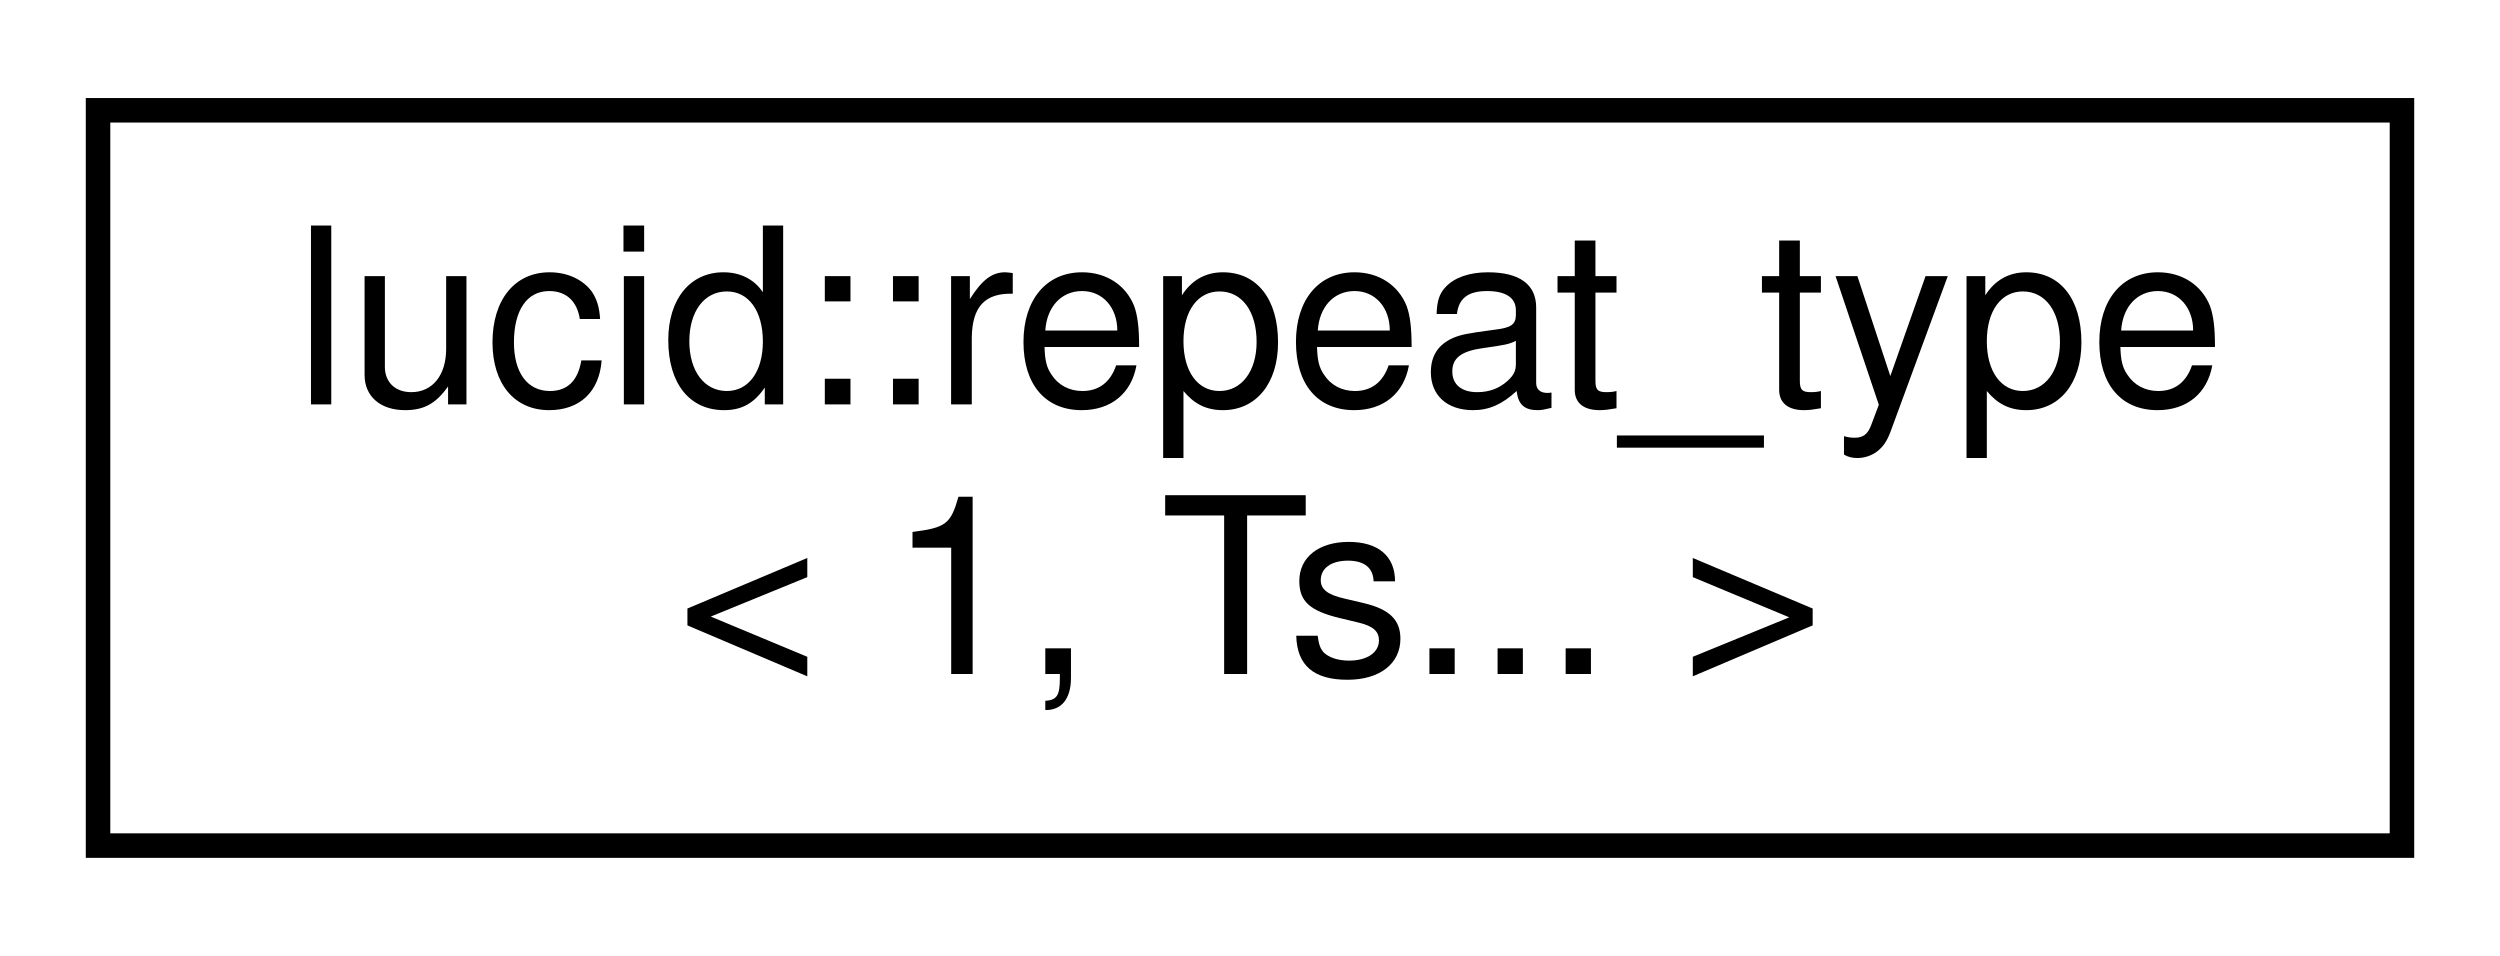
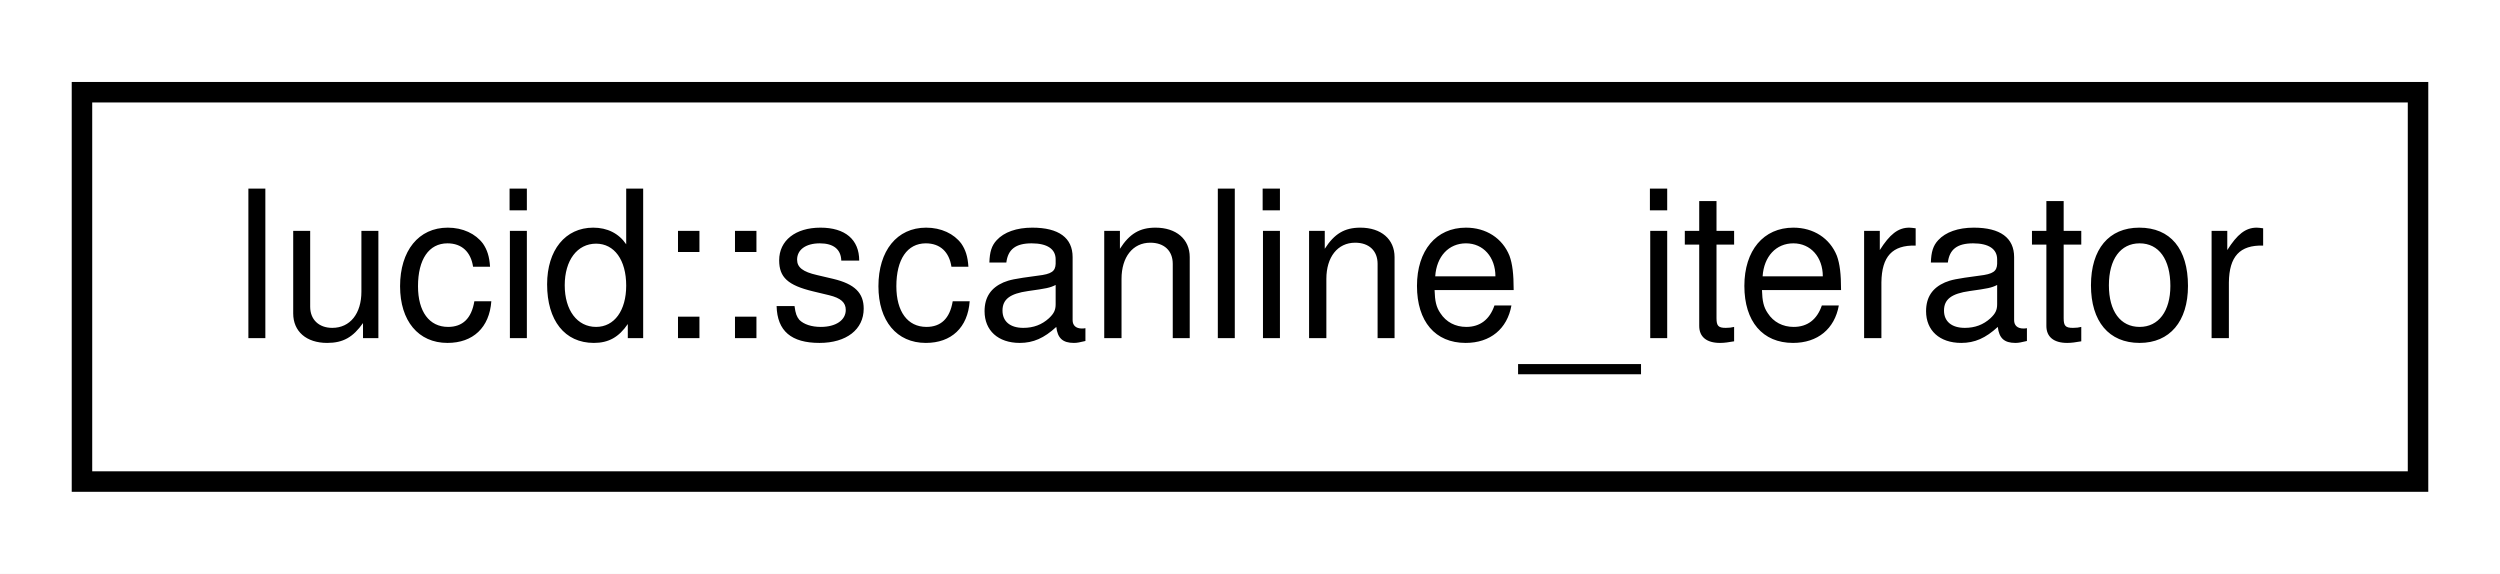
- <svg xmlns="http://www.w3.org/2000/svg" xmlns:xlink="http://www.w3.org/1999/xlink" width="102pt" height="39pt" viewBox="0.00 0.00 102.00 39.00">
-   <g id="graph0" class="graph" transform="scale(1 1) rotate(0) translate(4 35)">
-     <polygon fill="white" stroke="transparent" points="-4,4 -4,-35 98,-35 98,4 -4,4" />
+ <svg xmlns="http://www.w3.org/2000/svg" xmlns:xlink="http://www.w3.org/1999/xlink" width="122pt" height="28pt" viewBox="0.00 0.00 122.00 28.00">
+   <g id="graph0" class="graph" transform="scale(1 1) rotate(0) translate(4 24)">
+     <polygon fill="white" stroke="transparent" points="-4,4 -4,-24 118,-24 118,4 -4,4" />
    <g id="node1" class="node">
      <g id="a_node1">
-         <a xlink:href="structlucid_1_1repeat__type_3_011_00_01Ts_8_8_8_01_4.html" target="_top" xlink:title=" ">
-           <polygon fill="white" stroke="black" points="0,-0.5 0,-30.5 94,-30.5 94,-0.5 0,-0.5" />
-           <text text-anchor="start" x="8" y="-18.5" font-family="Helvetica,sans-Serif" font-size="10.00">lucid::repeat_type</text>
-           <text text-anchor="middle" x="47" y="-7.5" font-family="Helvetica,sans-Serif" font-size="10.00">&lt; 1, Ts... &gt;</text>
+         <a xlink:href="structlucid_1_1scanline__iterator.html" target="_top" xlink:title=" ">
+           <polygon fill="white" stroke="black" points="0,-0.5 0,-19.5 114,-19.5 114,-0.5 0,-0.5" />
+           <text text-anchor="middle" x="57" y="-7.5" font-family="Helvetica,sans-Serif" font-size="10.00">lucid::scanline_iterator</text>
        </a>
      </g>
    </g>
  </g>
</svg>
